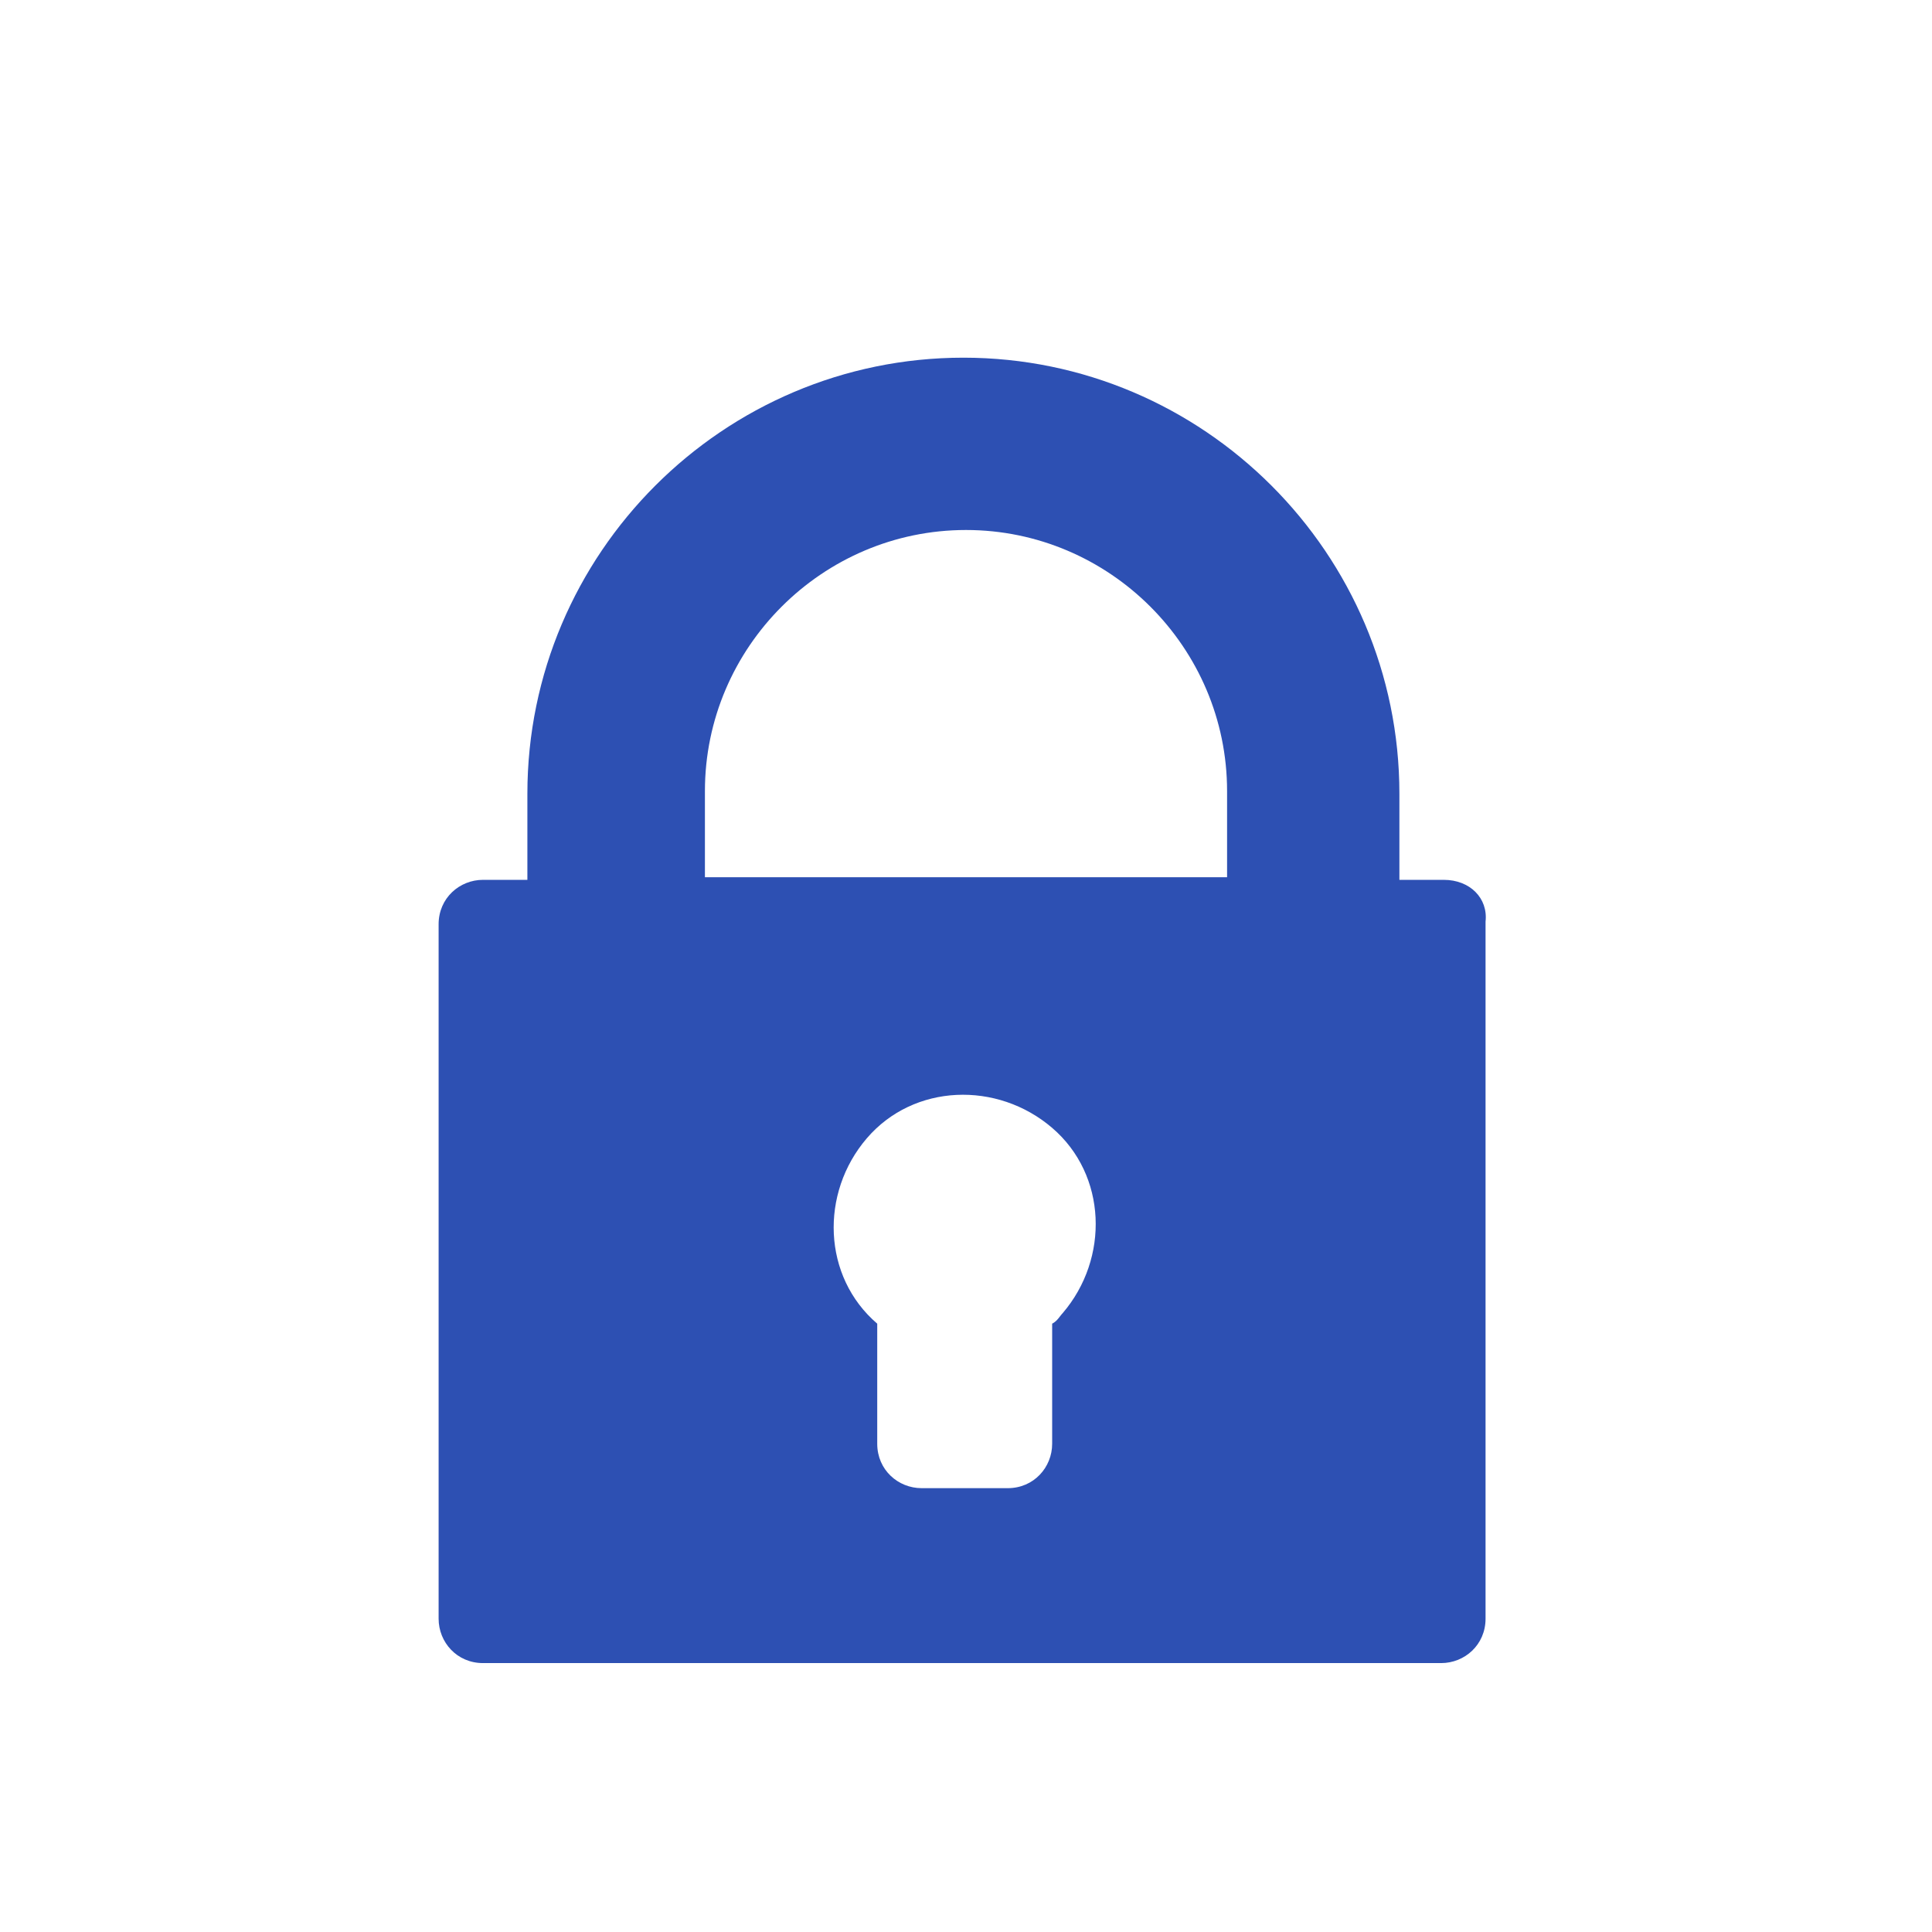
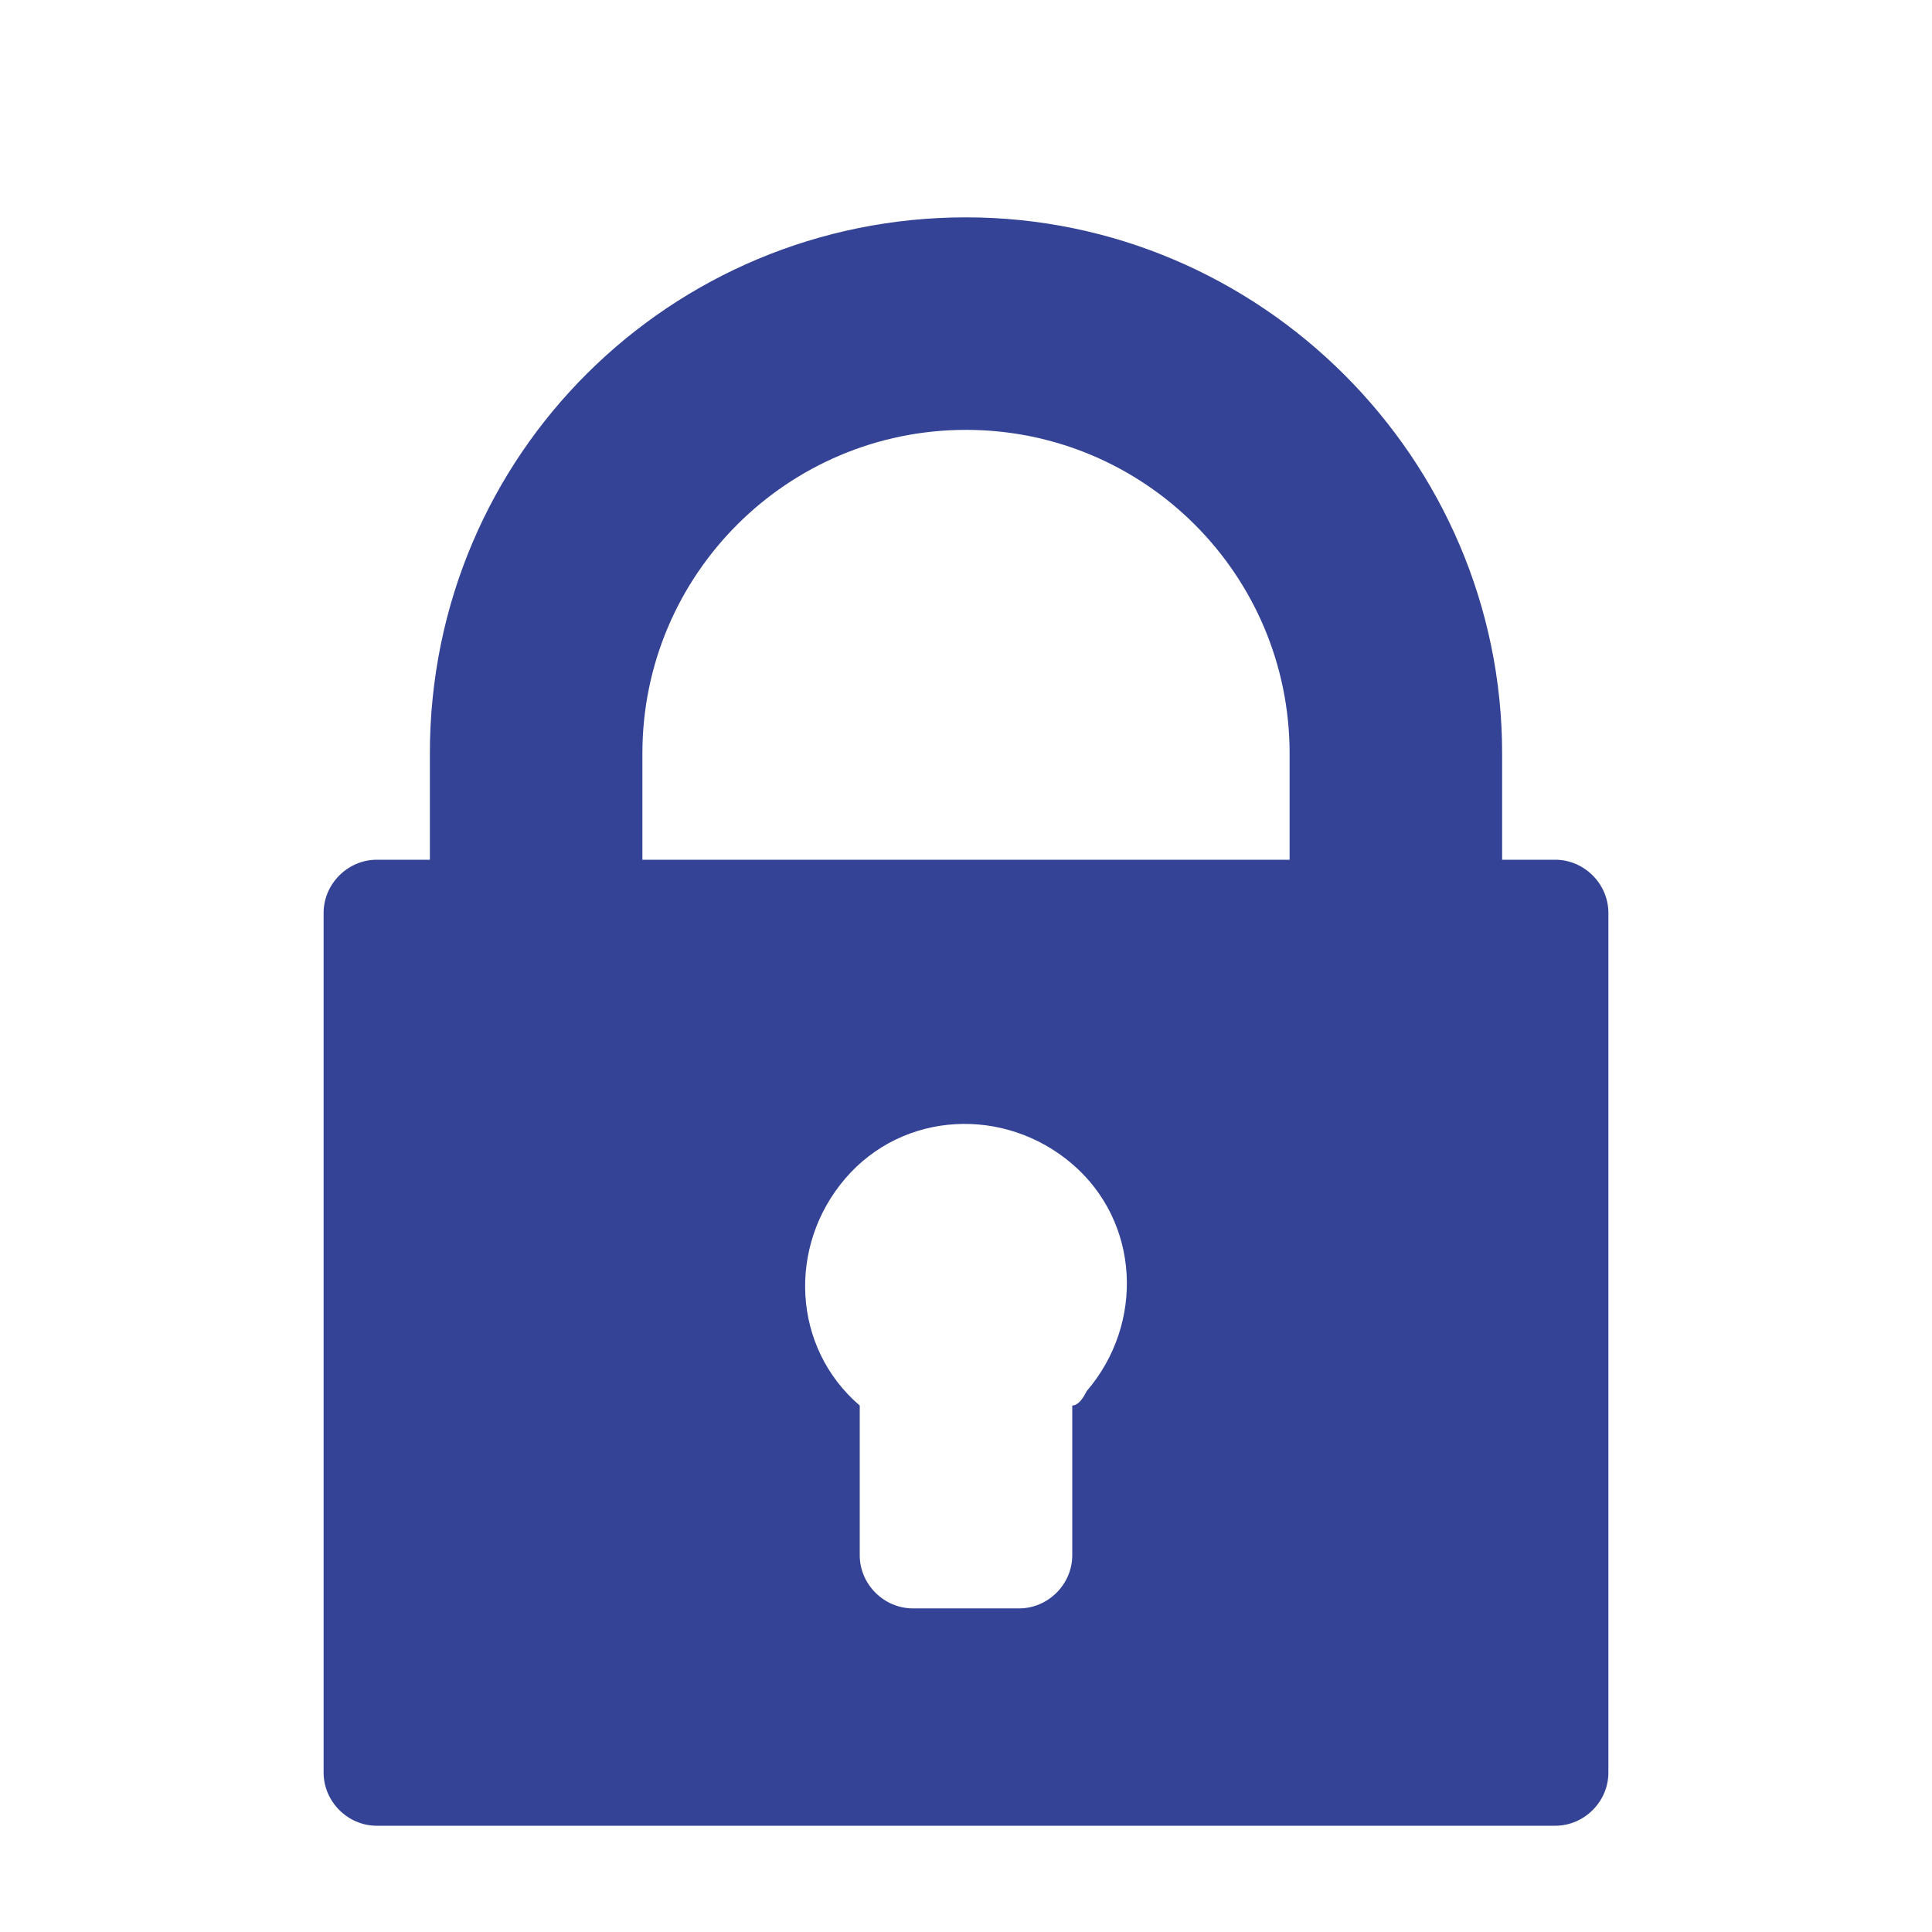
- <svg xmlns="http://www.w3.org/2000/svg" version="1.1" id="Layer_1" x="0px" y="0px" viewBox="0 0 74 74" style="enable-background:new 0 0 74 74;" xml:space="preserve">
+ <svg xmlns="http://www.w3.org/2000/svg" version="1.1" id="Layer_1" x="0px" y="0px" viewBox="0 0 40 40" style="enable-background:new 0 0 40 40;" xml:space="preserve">
  <style type="text/css">
- 	.st0{fill:#2D50B3;fill-opacity:0;}
- 	.st1{fill:#2D50B3;}
+ 	.st0{fill:#FF13DC;fill-opacity:0;}
+ 	.st1{fill:#344396;}
</style>
-   <rect id="Canvas" x="7" y="7" class="st0" width="60" height="60" />
-   <path class="st1" d="M55.3,33.7h-1.7v-3.3c0-9.2-7.5-16.7-16.7-16.7s-16.7,7.5-16.7,16.7v3.3h-1.7c-0.9,0-1.7,0.7-1.7,1.7V62  c0,0.9,0.7,1.7,1.7,1.7h36.7c0.9,0,1.7-0.7,1.7-1.7V35.3C57,34.4,56.3,33.7,55.3,33.7z M27,30.3c0-5.5,4.5-10,10-10s10,4.5,10,10  v3.3H27V30.3z M40.3,50.7v4.6c0,0.9-0.7,1.7-1.7,1.7h-3.3c-0.9,0-1.7-0.7-1.7-1.7v-4.6c-2.1-1.8-2.2-5-0.4-7.1  c1.8-2.1,5-2.2,7.1-0.4c2.1,1.8,2.2,5,0.4,7.1C40.6,50.4,40.5,50.6,40.3,50.7z" />
+   <rect id="Canvas" class="st0" width="40" height="40" />
+   <path class="st1" d="M32.2,17.8h-1.1v-2.2c0-6.1-5-11.1-11.1-11.1S8.9,9.4,8.9,15.6v2.2H7.8c-0.6,0-1.1,0.5-1.1,1.1v17.8  c0,0.6,0.5,1.1,1.1,1.1h24.4c0.6,0,1.1-0.5,1.1-1.1V18.9C33.3,18.3,32.8,17.8,32.2,17.8z M13.3,15.6c0-3.7,3-6.7,6.7-6.7  s6.7,3,6.7,6.7v2.2H13.3V15.6z M22.2,29.1v3.1c0,0.6-0.5,1.1-1.1,1.1h-2.2c-0.6,0-1.1-0.5-1.1-1.1v-3.1c-1.4-1.2-1.5-3.3-0.3-4.7  c1.2-1.4,3.3-1.5,4.7-0.3c1.4,1.2,1.5,3.3,0.3,4.7C22.4,29,22.3,29.1,22.2,29.1z" />
</svg>
